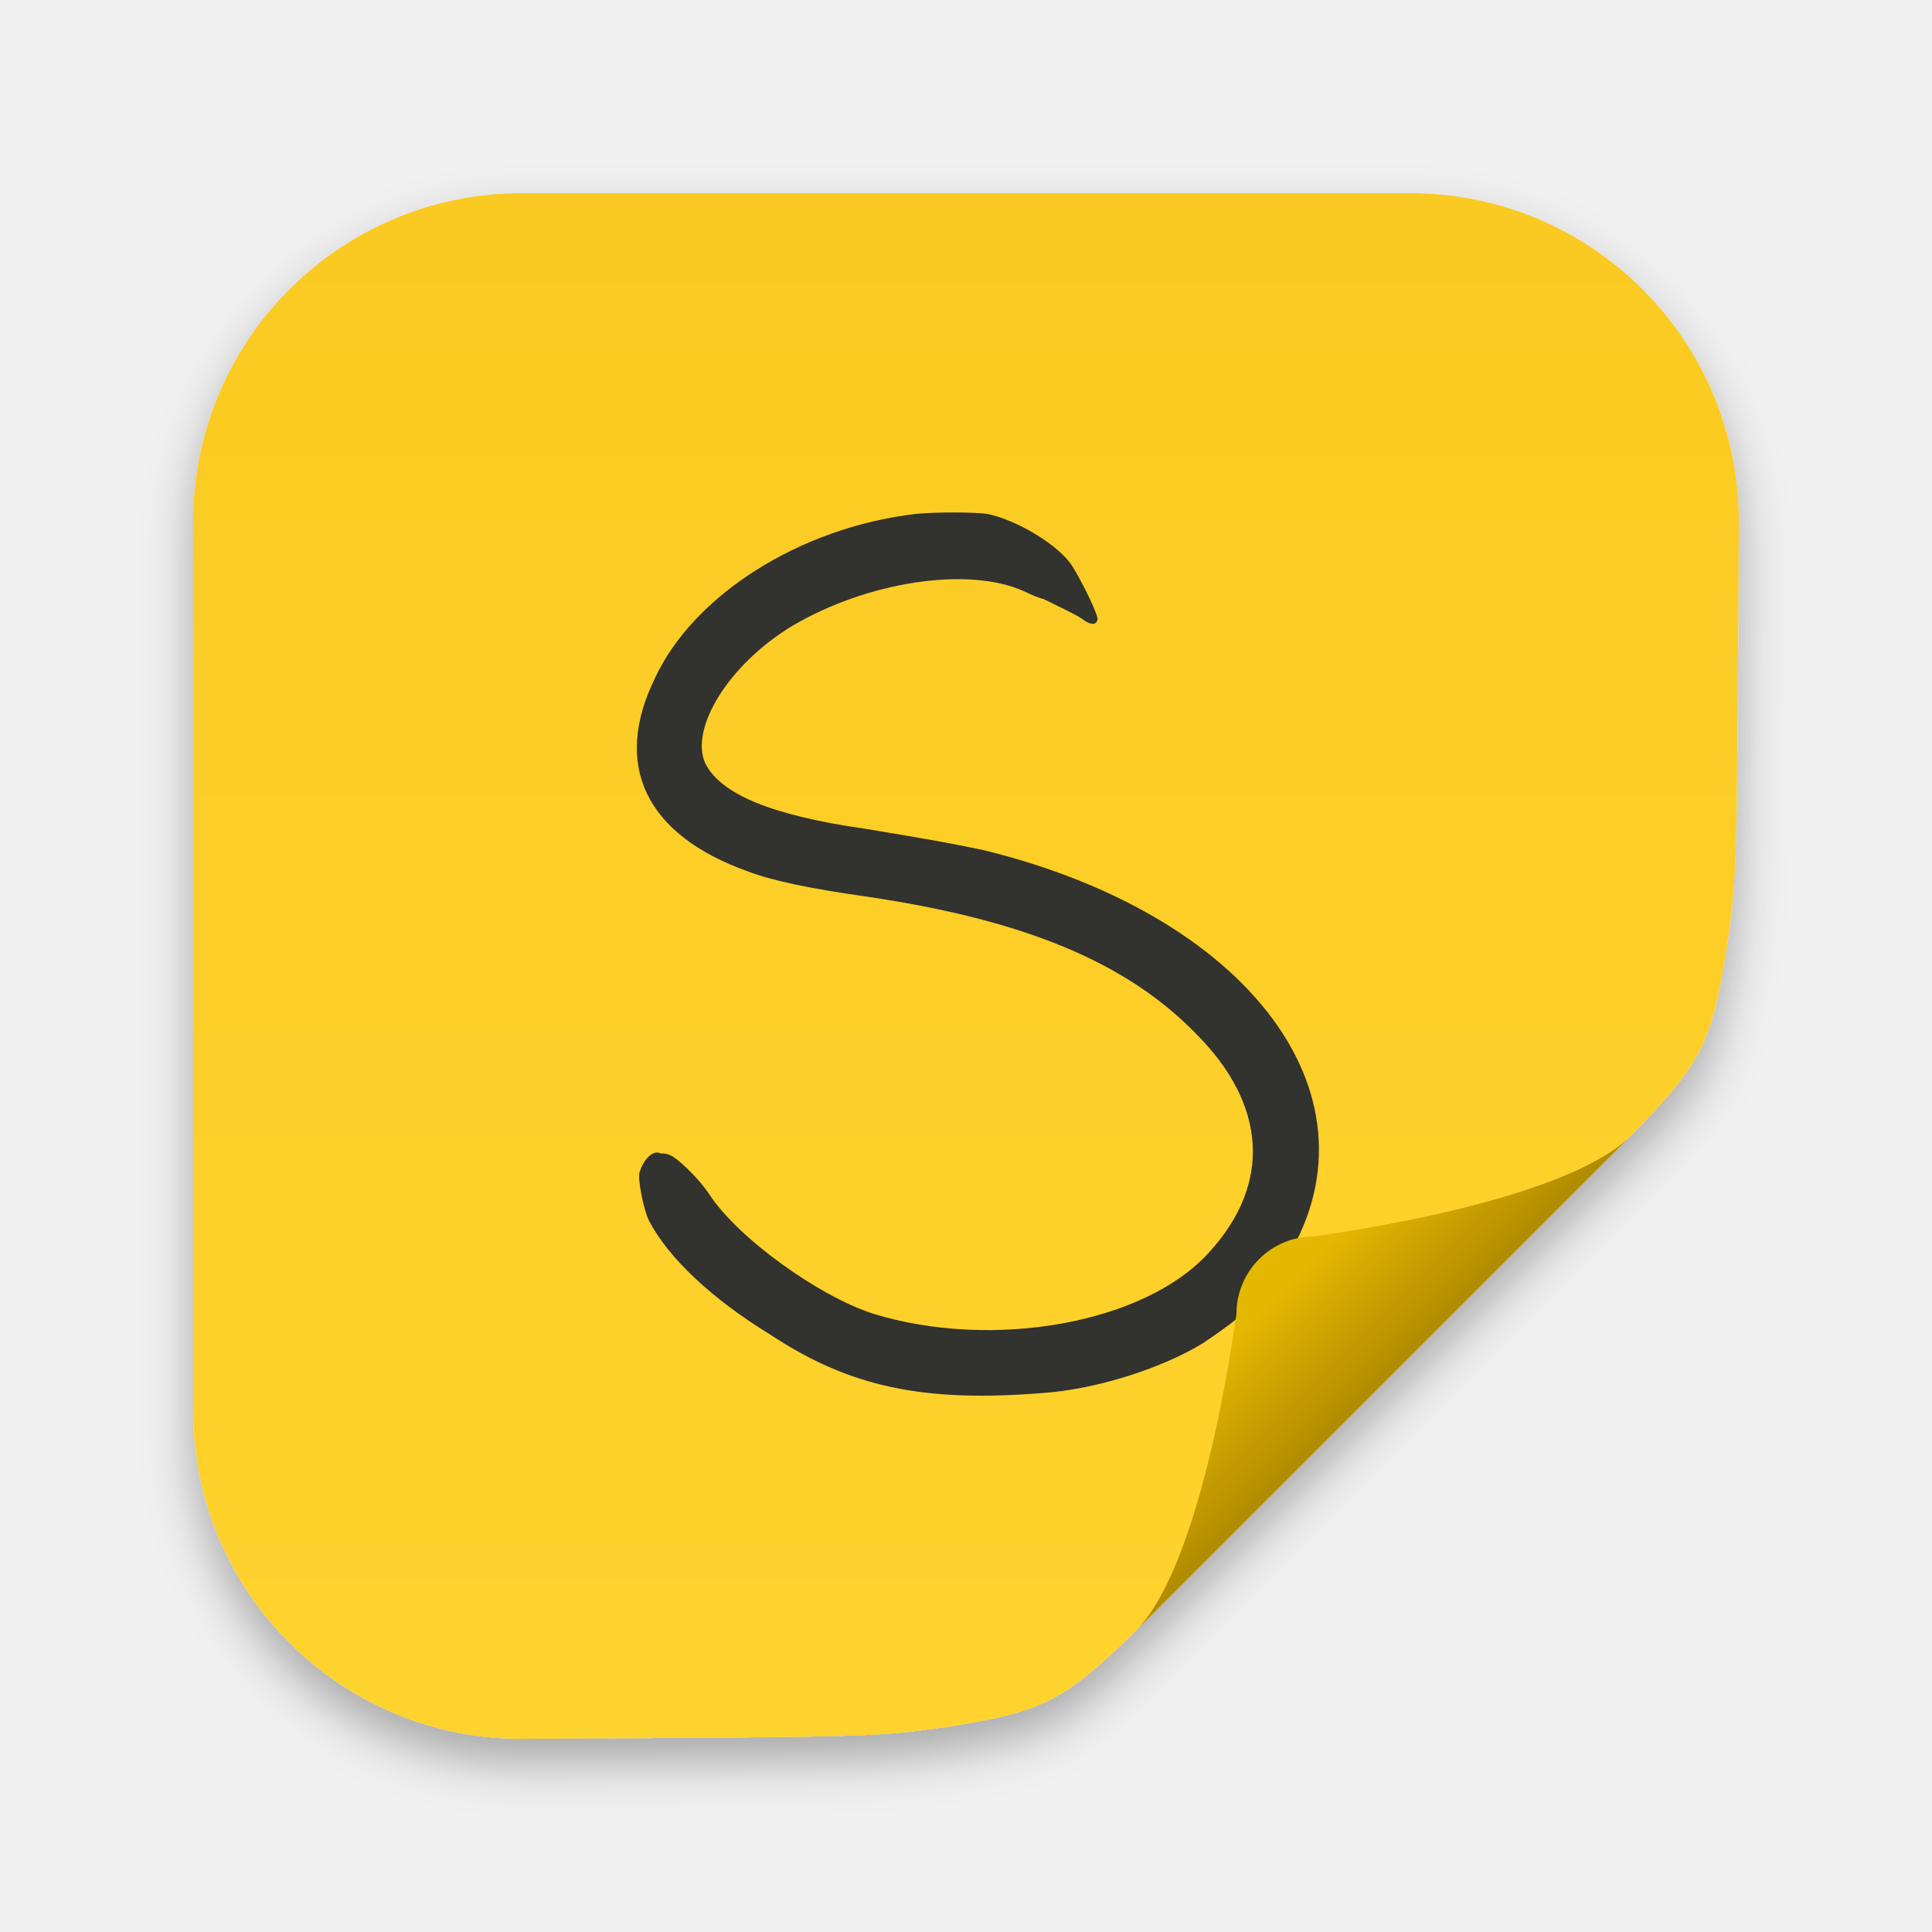
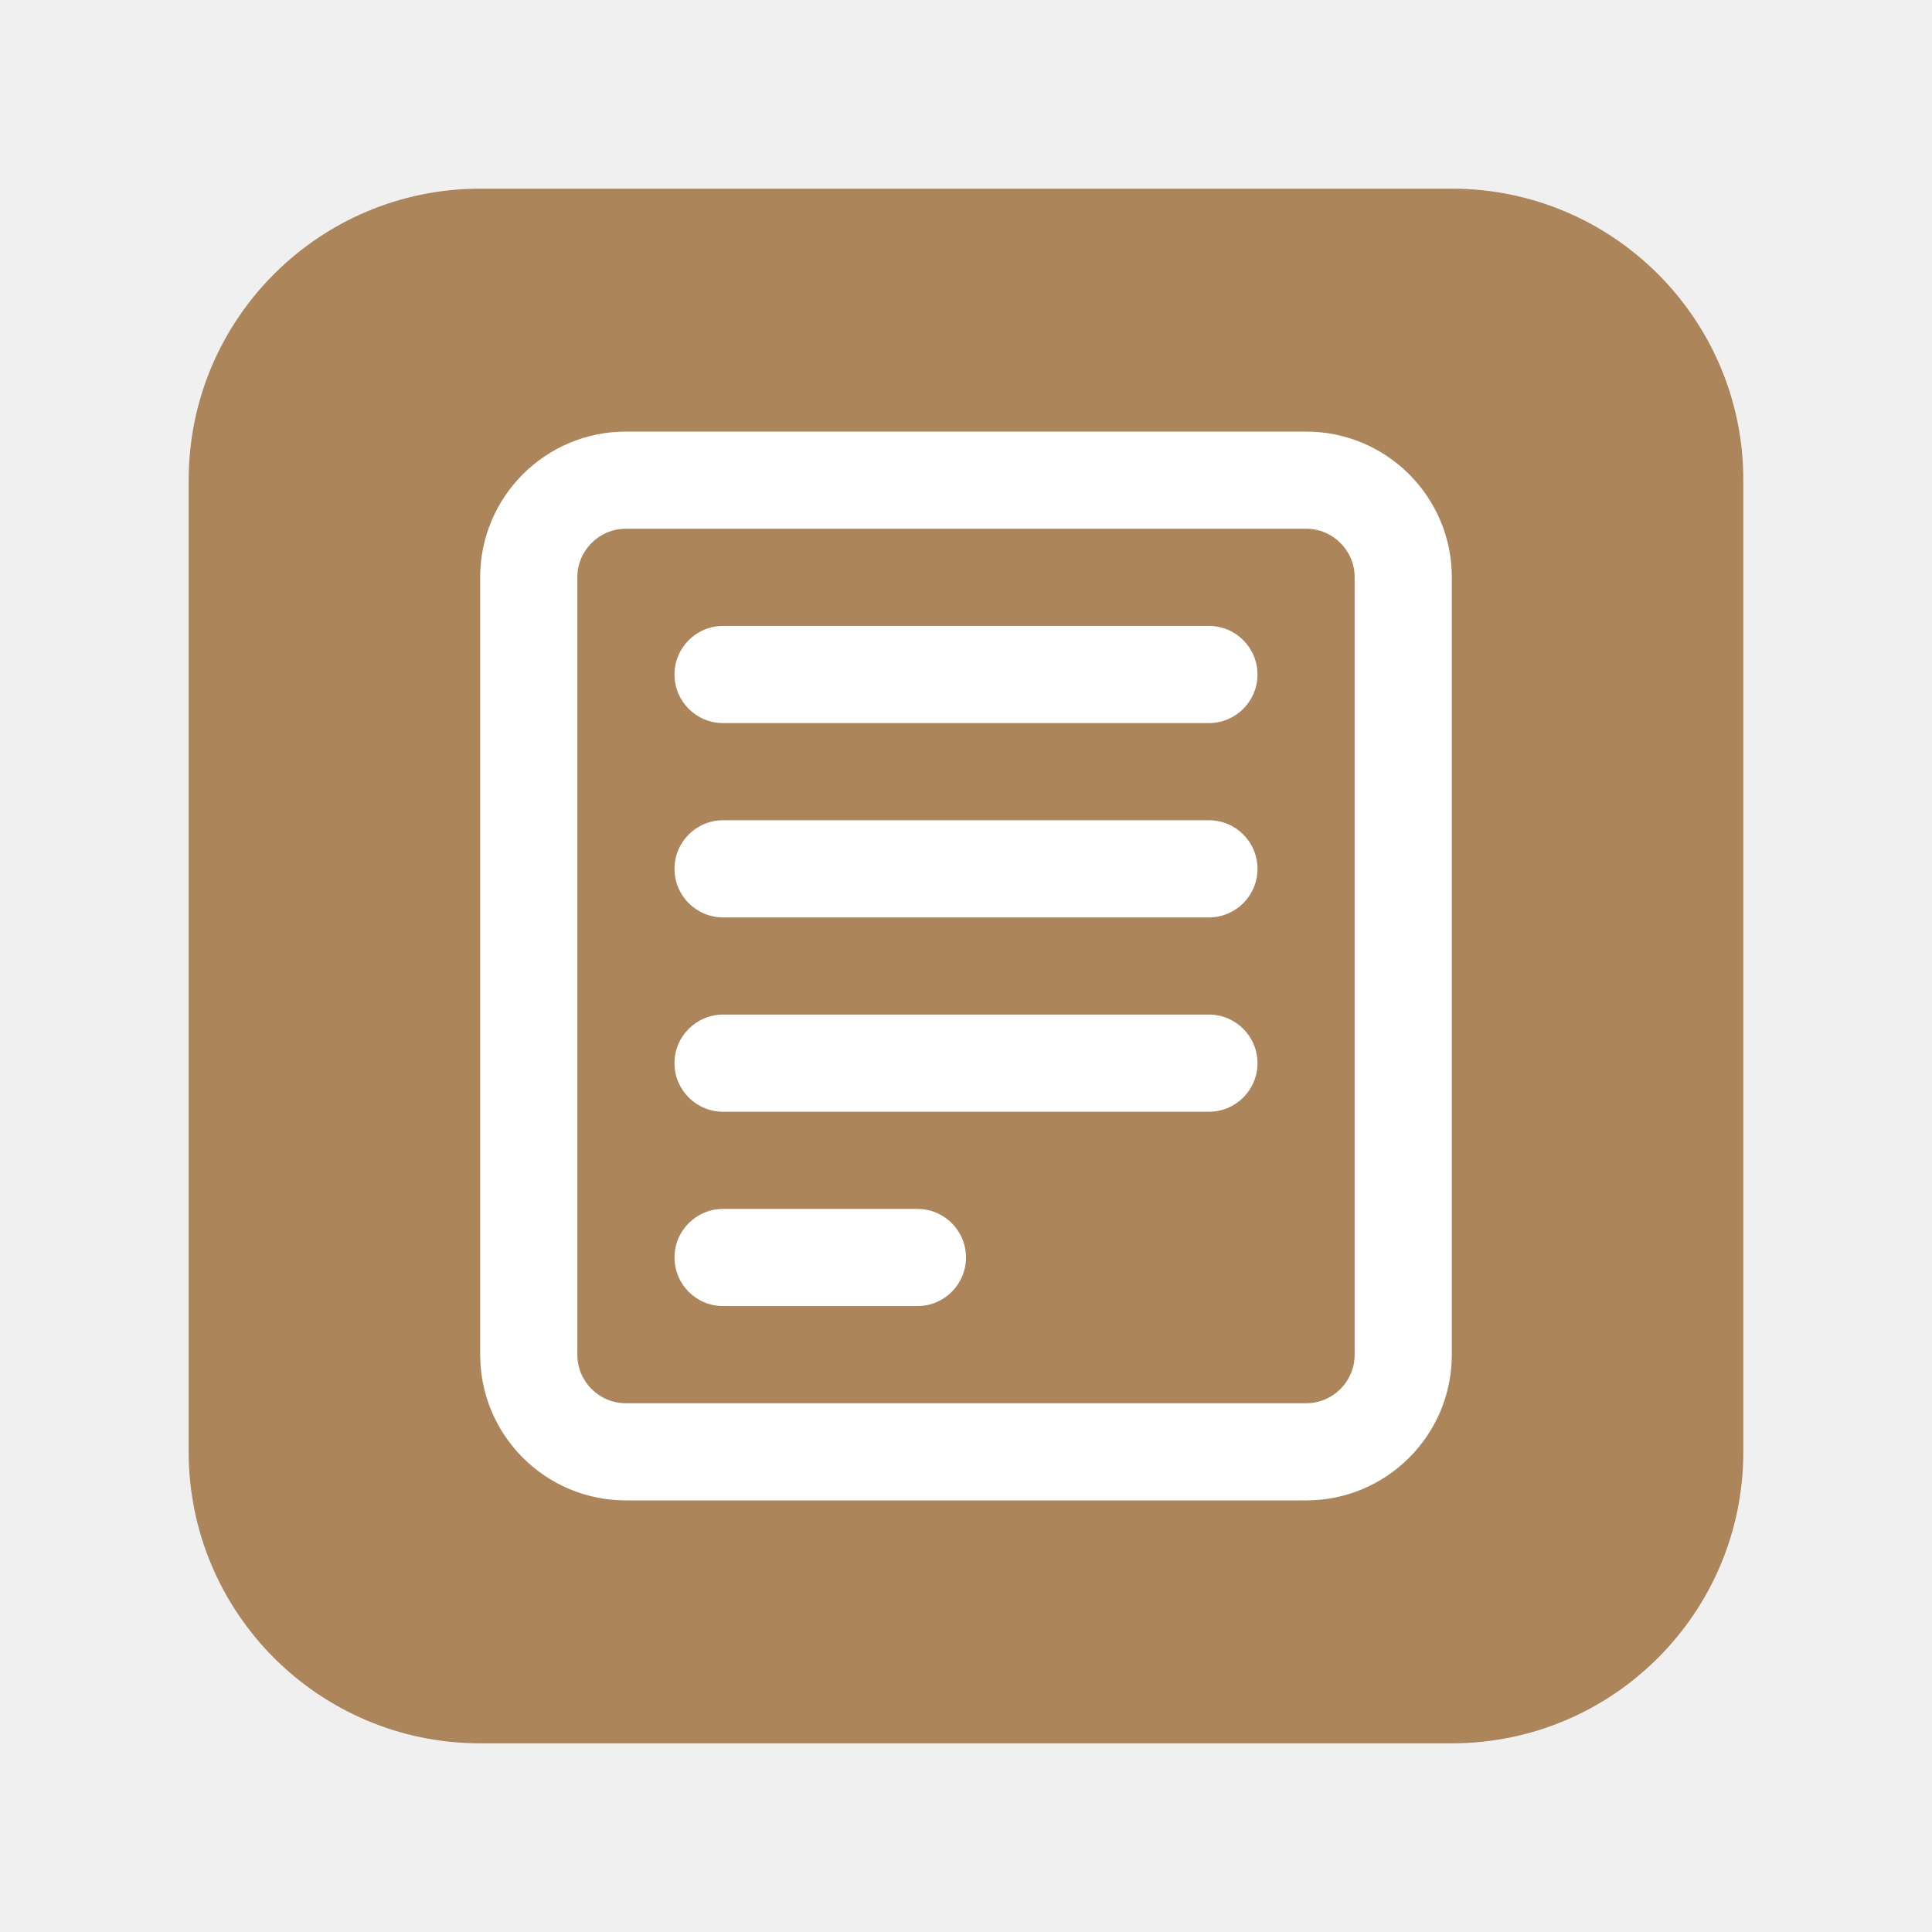
- <svg xmlns="http://www.w3.org/2000/svg" viewBox="0 0 800 800" width="1024" height="1024">
-   <defs>
-     <linearGradient id="yellowPaper" x1="0%" y1="0%" x2="0%" y2="100%">
-       <stop offset="0%" stop-color="#faca22" />
-       <stop offset="100%" stop-color="#ffd32e" />
-     </linearGradient>
-     <linearGradient id="shadowedPaper" x1="0%" y1="0%" x2="100%" y2="100%">
-       <stop offset="30%" stop-color="#e5b800" />
-       <stop offset="50%" stop-color="#b18b00" />
-     </linearGradient>
-   </defs>
-   <style>
- .shadow {
-   filter: drop-shadow(0 10 10 rgba(0,0,0,0.3));
- }
- </style>
-   <g class="shadow">
-     <g transform="translate(400 400) scale(0.8) translate(-400 -400)">
-       <path fill="url(#yellowPaper)" d="M744 488c37-38 42-48 50-99 5-37 5-35 6-219A170 170 0 00630 0H170A170 170 0 000 170V630A170 170 0 00170 800c184-1 182-1 219-6 51-8 61-13 99-50Z" />
-     </g>
-   </g>
-   <g transform="translate(400 400) scale(0.8) translate(-400 -400)">
-     <path fill="#32322e" d="M374 166c-60 7-115 42-135 85-22 45-5 81 48 100 13 5 33 9 61 13 82 12 135 34 171 71 37 37 39 78 7 113-33 37-112 51-174 32-28-9-70-39-85-62-6-9-17-19-20-20-2-1-4-1-5-1-4-2-9 3-11 10-1 3 2 19 5 25 10 19 32 40 63 59 41 27 79 35 141 30 28-2 62-13 83-26 22-15 22-16 38-36 60-85-9-184-152-219-19-4-31-6-61-11-49-7-75-18-83-34-8-18 12-51 45-71 39-23 91-31 120-18 4 2 9 4 10 4 4 2 19 9 21 11 3 2 6 3 7 0 1-2-8-20-13-28-7-11-29-24-44-27-8-1-26-1-37 0Z" />
-     <path fill="url(#shadowedPaper)" d="M488 744C512 720 530 650 540 580A40 40 0 01580 540C650 530 720 512 744 488Z" />
+ <svg xmlns="http://www.w3.org/2000/svg" viewBox="0 0 1024 1024" width="1024" height="1024">
+   <rect x="100" y="100" width="824" height="824" rx="154.50" fill="#AC865A" />
+   <g transform="translate(203 203) scale(25.75)" fill="#ffffff">
+     <path d="M6 6a1 1 0 0 1 1-1h10a1 1 0 1 1 0 2H7a1 1 0 0 1-1-1m0 4a1 1 0 0 1 1-1h10a1 1 0 1 1 0 2H7a1 1 0 0 1-1-1m1 3a1 1 0 1 0 0 2h10a1 1 0 1 0 0-2zm-1 5a1 1 0 0 1 1-1h4a1 1 0 1 1 0 2H7a1 1 0 0 1-1-1" />
+     <path fill-rule="evenodd" d="M2 4a3 3 0 0 1 3-3h14a3 3 0 0 1 3 3v16a3 3 0 0 1-3 3H5a3 3 0 0 1-3-3zm3-1h14a1 1 0 0 1 1 1v16a1 1 0 0 1-1 1H5a1 1 0 0 1-1-1V4a1 1 0 0 1 1-1" />
  </g>
</svg>
